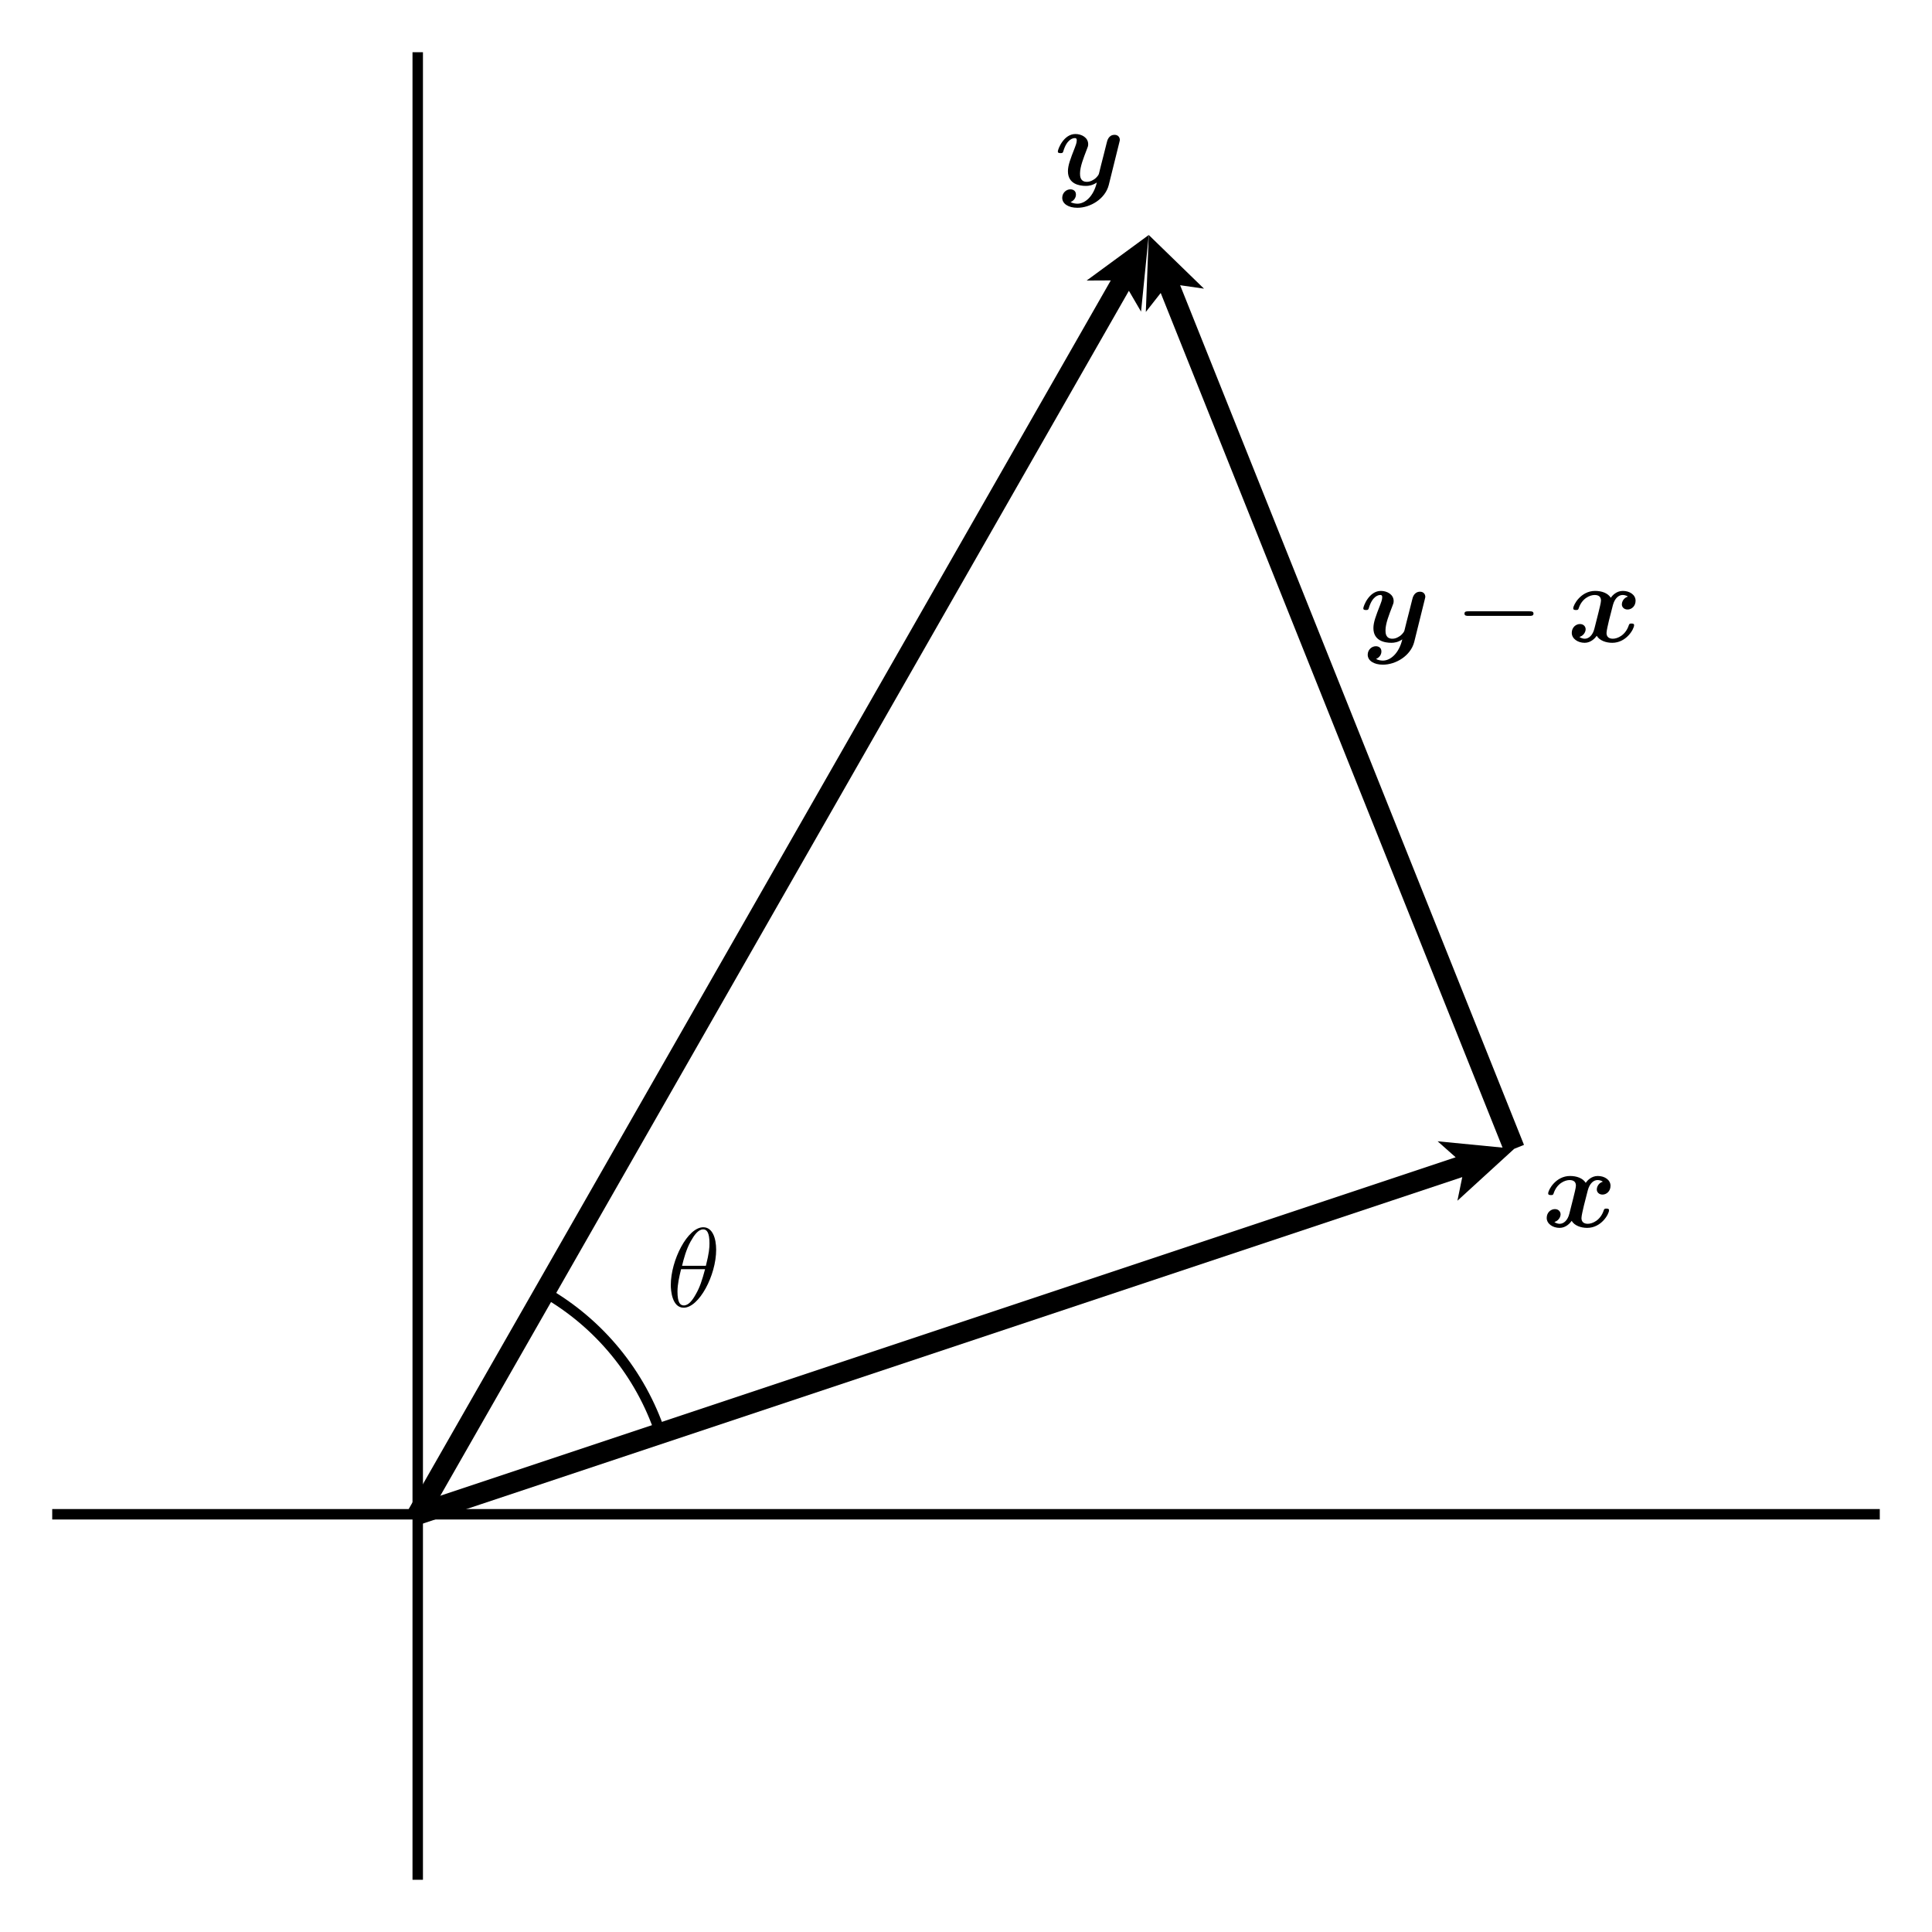
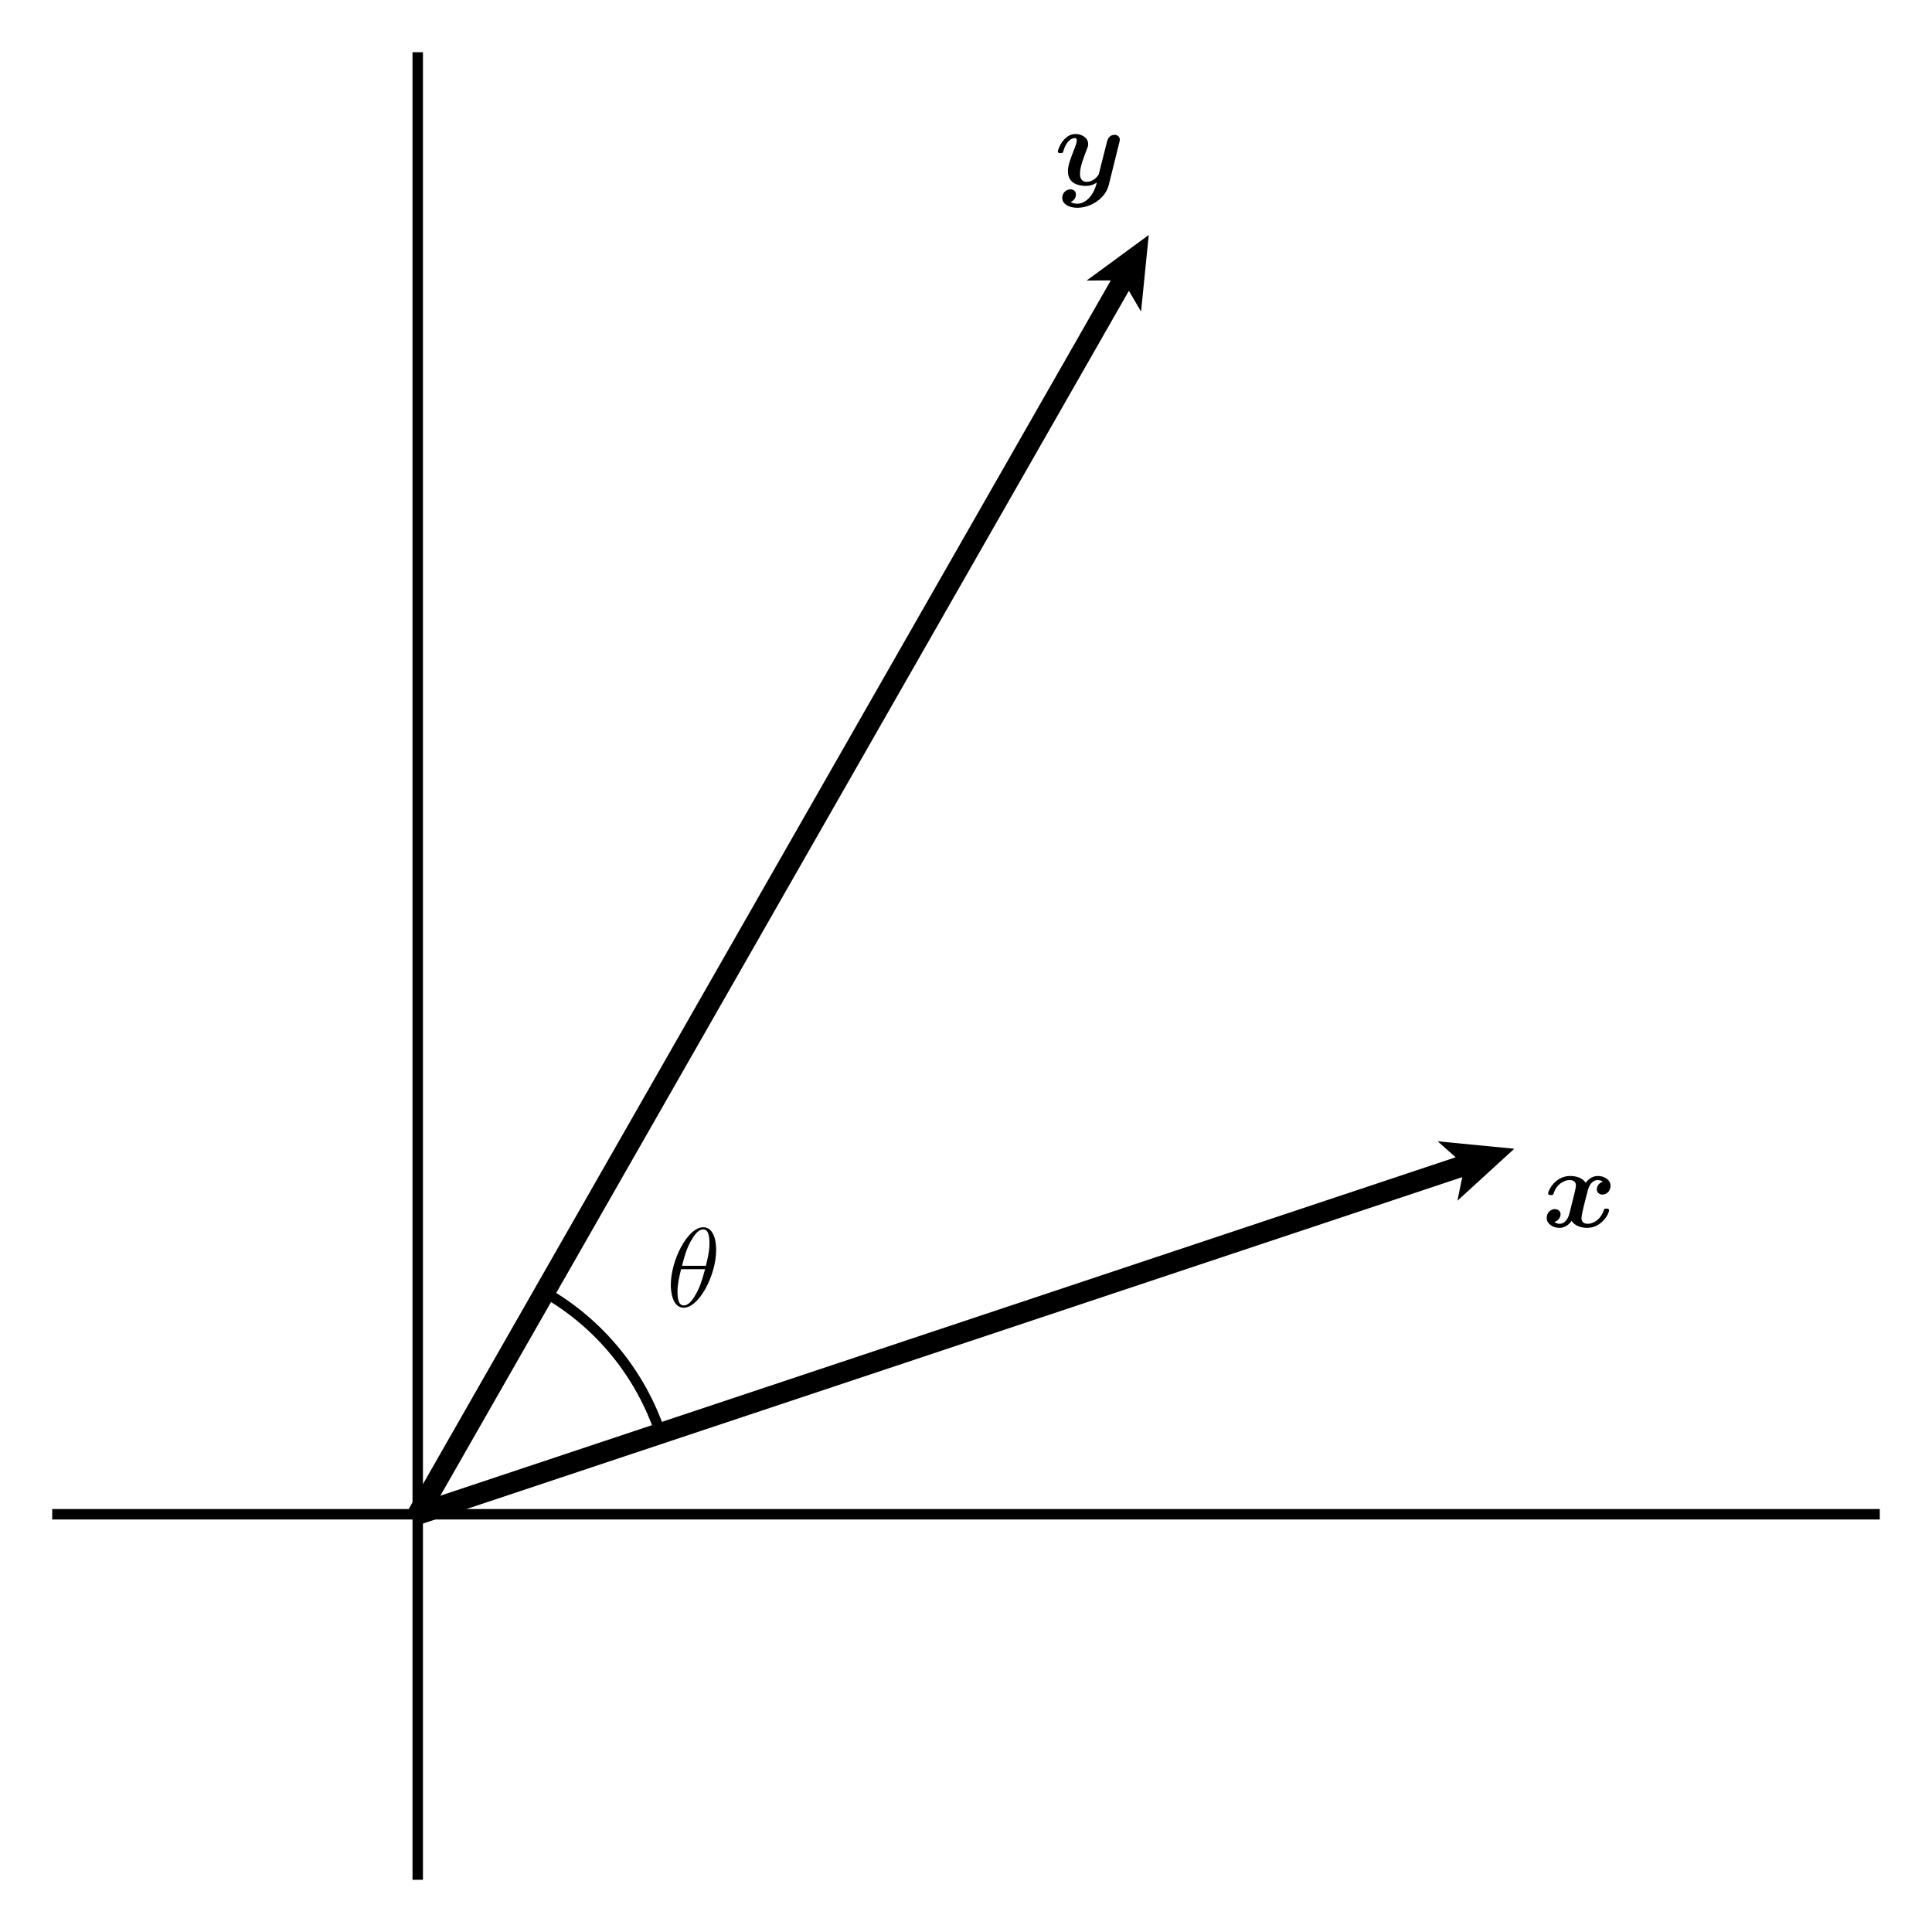
<svg xmlns="http://www.w3.org/2000/svg" xmlns:xlink="http://www.w3.org/1999/xlink" width="185pt" height="185pt" viewBox="0 0 185 185" version="1.1">
  <defs>
    <g>
      <symbol overflow="visible" id="glyph0-0">
        <path style="stroke:none;" d="" />
      </symbol>
      <symbol overflow="visible" id="glyph0-1">
        <path style="stroke:none;" d="M 5.781 -4.328 C 5.391 -4.219 5.203 -3.859 5.203 -3.578 C 5.203 -3.344 5.391 -3.094 5.75 -3.094 C 6.125 -3.094 6.516 -3.406 6.516 -3.938 C 6.516 -4.5 5.953 -4.875 5.297 -4.875 C 4.672 -4.875 4.281 -4.422 4.141 -4.219 C 3.859 -4.672 3.266 -4.875 2.641 -4.875 C 1.281 -4.875 0.547 -3.547 0.547 -3.203 C 0.547 -3.047 0.719 -3.047 0.812 -3.047 C 0.938 -3.047 1.016 -3.047 1.062 -3.188 C 1.375 -4.172 2.156 -4.484 2.594 -4.484 C 3 -4.484 3.203 -4.297 3.203 -3.953 C 3.203 -3.75 3.047 -3.156 2.953 -2.766 L 2.578 -1.281 C 2.422 -0.625 2.031 -0.297 1.656 -0.297 C 1.609 -0.297 1.359 -0.297 1.141 -0.469 C 1.531 -0.578 1.734 -0.938 1.734 -1.203 C 1.734 -1.453 1.547 -1.703 1.188 -1.703 C 0.812 -1.703 0.406 -1.391 0.406 -0.859 C 0.406 -0.297 0.984 0.094 1.641 0.094 C 2.25 0.094 2.656 -0.375 2.797 -0.578 C 3.062 -0.125 3.672 0.094 4.281 0.094 C 5.641 0.094 6.375 -1.234 6.375 -1.594 C 6.375 -1.75 6.219 -1.75 6.125 -1.75 C 6 -1.75 5.922 -1.75 5.875 -1.609 C 5.562 -0.625 4.781 -0.297 4.344 -0.297 C 3.938 -0.297 3.734 -0.5 3.734 -0.844 C 3.734 -1.062 3.875 -1.641 3.969 -2.047 C 4.047 -2.328 4.297 -3.344 4.344 -3.516 C 4.516 -4.156 4.891 -4.484 5.266 -4.484 C 5.328 -4.484 5.578 -4.484 5.781 -4.328 Z M 5.781 -4.328 " />
      </symbol>
      <symbol overflow="visible" id="glyph0-2">
        <path style="stroke:none;" d="M 6.234 -4.078 C 6.281 -4.266 6.281 -4.281 6.281 -4.312 C 6.281 -4.562 6.109 -4.797 5.781 -4.797 C 5.219 -4.797 5.078 -4.281 5.016 -4 L 4.734 -2.875 C 4.594 -2.359 4.391 -1.516 4.281 -1.078 C 4.219 -0.844 3.891 -0.578 3.859 -0.562 C 3.734 -0.484 3.484 -0.297 3.125 -0.297 C 2.484 -0.297 2.469 -0.844 2.469 -1.094 C 2.469 -1.75 2.812 -2.594 3.109 -3.375 C 3.219 -3.656 3.25 -3.719 3.25 -3.906 C 3.25 -4.531 2.625 -4.875 2.031 -4.875 C 0.891 -4.875 0.344 -3.406 0.344 -3.203 C 0.344 -3.047 0.5 -3.047 0.609 -3.047 C 0.734 -3.047 0.812 -3.047 0.859 -3.188 C 1.203 -4.391 1.797 -4.484 1.969 -4.484 C 2.047 -4.484 2.156 -4.484 2.156 -4.266 C 2.156 -4.016 2.031 -3.734 1.969 -3.562 C 1.547 -2.484 1.312 -1.875 1.312 -1.312 C 1.312 -0.094 2.391 0.094 3.031 0.094 C 3.297 0.094 3.672 0.047 4.078 -0.234 C 3.766 1.094 2.953 1.797 2.219 1.797 C 2.078 1.797 1.766 1.766 1.562 1.641 C 1.906 1.5 2.078 1.203 2.078 0.922 C 2.078 0.531 1.766 0.422 1.547 0.422 C 1.141 0.422 0.766 0.766 0.766 1.234 C 0.766 1.797 1.344 2.188 2.219 2.188 C 3.453 2.188 4.875 1.344 5.219 0.016 Z M 6.234 -4.078 " />
      </symbol>
      <symbol overflow="visible" id="glyph1-0">
        <path style="stroke:none;" d="" />
      </symbol>
      <symbol overflow="visible" id="glyph1-1">
-         <path style="stroke:none;" d="M 7.109 -2.484 C 7.297 -2.484 7.5 -2.484 7.5 -2.703 C 7.5 -2.922 7.297 -2.922 7.109 -2.922 L 1.281 -2.922 C 1.094 -2.922 0.891 -2.922 0.891 -2.703 C 0.891 -2.484 1.094 -2.484 1.281 -2.484 Z M 7.109 -2.484 " />
-       </symbol>
-       <symbol overflow="visible" id="glyph2-0">
-         <path style="stroke:none;" d="" />
-       </symbol>
-       <symbol overflow="visible" id="glyph2-1">
        <path style="stroke:none;" d="M 4.781 -5.438 C 4.781 -6.531 4.438 -7.594 3.547 -7.594 C 2.047 -7.594 0.438 -4.438 0.438 -2.062 C 0.438 -1.562 0.547 0.109 1.672 0.109 C 3.141 0.109 4.781 -2.984 4.781 -5.438 Z M 1.516 -3.906 C 1.672 -4.547 1.906 -5.453 2.328 -6.219 C 2.688 -6.859 3.062 -7.391 3.547 -7.391 C 3.891 -7.391 4.141 -7.078 4.141 -6.047 C 4.141 -5.656 4.109 -5.125 3.797 -3.906 Z M 3.719 -3.578 C 3.438 -2.531 3.219 -1.844 2.828 -1.172 C 2.516 -0.609 2.141 -0.109 1.688 -0.109 C 1.344 -0.109 1.078 -0.359 1.078 -1.438 C 1.078 -2.141 1.25 -2.875 1.422 -3.578 Z M 3.719 -3.578 " />
      </symbol>
    </g>
  </defs>
  <g id="surface1">
    <path style="fill:none;stroke-width:10;stroke-linecap:butt;stroke-linejoin:miter;stroke:rgb(0%,0%,0%);stroke-opacity:1;stroke-miterlimit:10;" d="M 50 400 L 1800 400 M 400 50 L 400 1800 " transform="matrix(0.1,0,0,-0.1,0,185)" />
    <path style=" stroke:none;fill-rule:nonzero;fill:rgb(0%,0%,0%);fill-opacity:1;" d="M 40.316 145.949 L 140.02 112.715 L 139.555 114.977 L 145 110 L 137.66 109.285 L 139.387 110.816 L 39.684 144.051 L 40.316 145.949 " />
    <path style=" stroke:none;fill-rule:nonzero;fill:rgb(0%,0%,0%);fill-opacity:1;" d="M 40.867 145.496 L 108.098 27.844 L 109.262 29.84 L 110 22.5 L 104.051 26.863 L 106.363 26.852 L 39.133 144.504 L 40.867 145.496 " />
-     <path style=" stroke:none;fill-rule:nonzero;fill:rgb(0%,0%,0%);fill-opacity:1;" d="M 145.93 109.629 L 113.004 27.312 L 115.289 27.641 L 110 22.5 L 109.719 29.871 L 111.145 28.055 L 144.07 110.371 L 145.93 109.629 " />
    <g style="fill:rgb(0%,0%,0%);fill-opacity:1;">
      <use xlink:href="#glyph0-1" x="147.7" y="117.482" />
    </g>
    <g style="fill:rgb(0%,0%,0%);fill-opacity:1;">
      <use xlink:href="#glyph0-2" x="100.949" y="17.708" />
    </g>
-     <g style="fill:rgb(0%,0%,0%);fill-opacity:1;">
-       <use xlink:href="#glyph0-2" x="130.2" y="61.458" />
-     </g>
-     <g style="fill:rgb(0%,0%,0%);fill-opacity:1;">
-       <use xlink:href="#glyph1-1" x="139.341" y="61.458" />
-     </g>
-     <g style="fill:rgb(0%,0%,0%);fill-opacity:1;">
-       <use xlink:href="#glyph0-1" x="150.1" y="61.458" />
-     </g>
    <path style="fill:none;stroke-width:10;stroke-linecap:butt;stroke-linejoin:miter;stroke:rgb(0%,0%,0%);stroke-opacity:1;stroke-miterlimit:10;" d="M 632.422 477.461 C 613.359 534.648 573.906 582.812 521.562 612.734 " transform="matrix(0.1,0,0,-0.1,0,185)" />
    <g style="fill:rgb(0%,0%,0%);fill-opacity:1;">
-       <use xlink:href="#glyph2-1" x="63.795" y="125.111" />
+       <use xlink:href="#glyph1-1" x="63.795" y="125.111" />
    </g>
  </g>
</svg>
